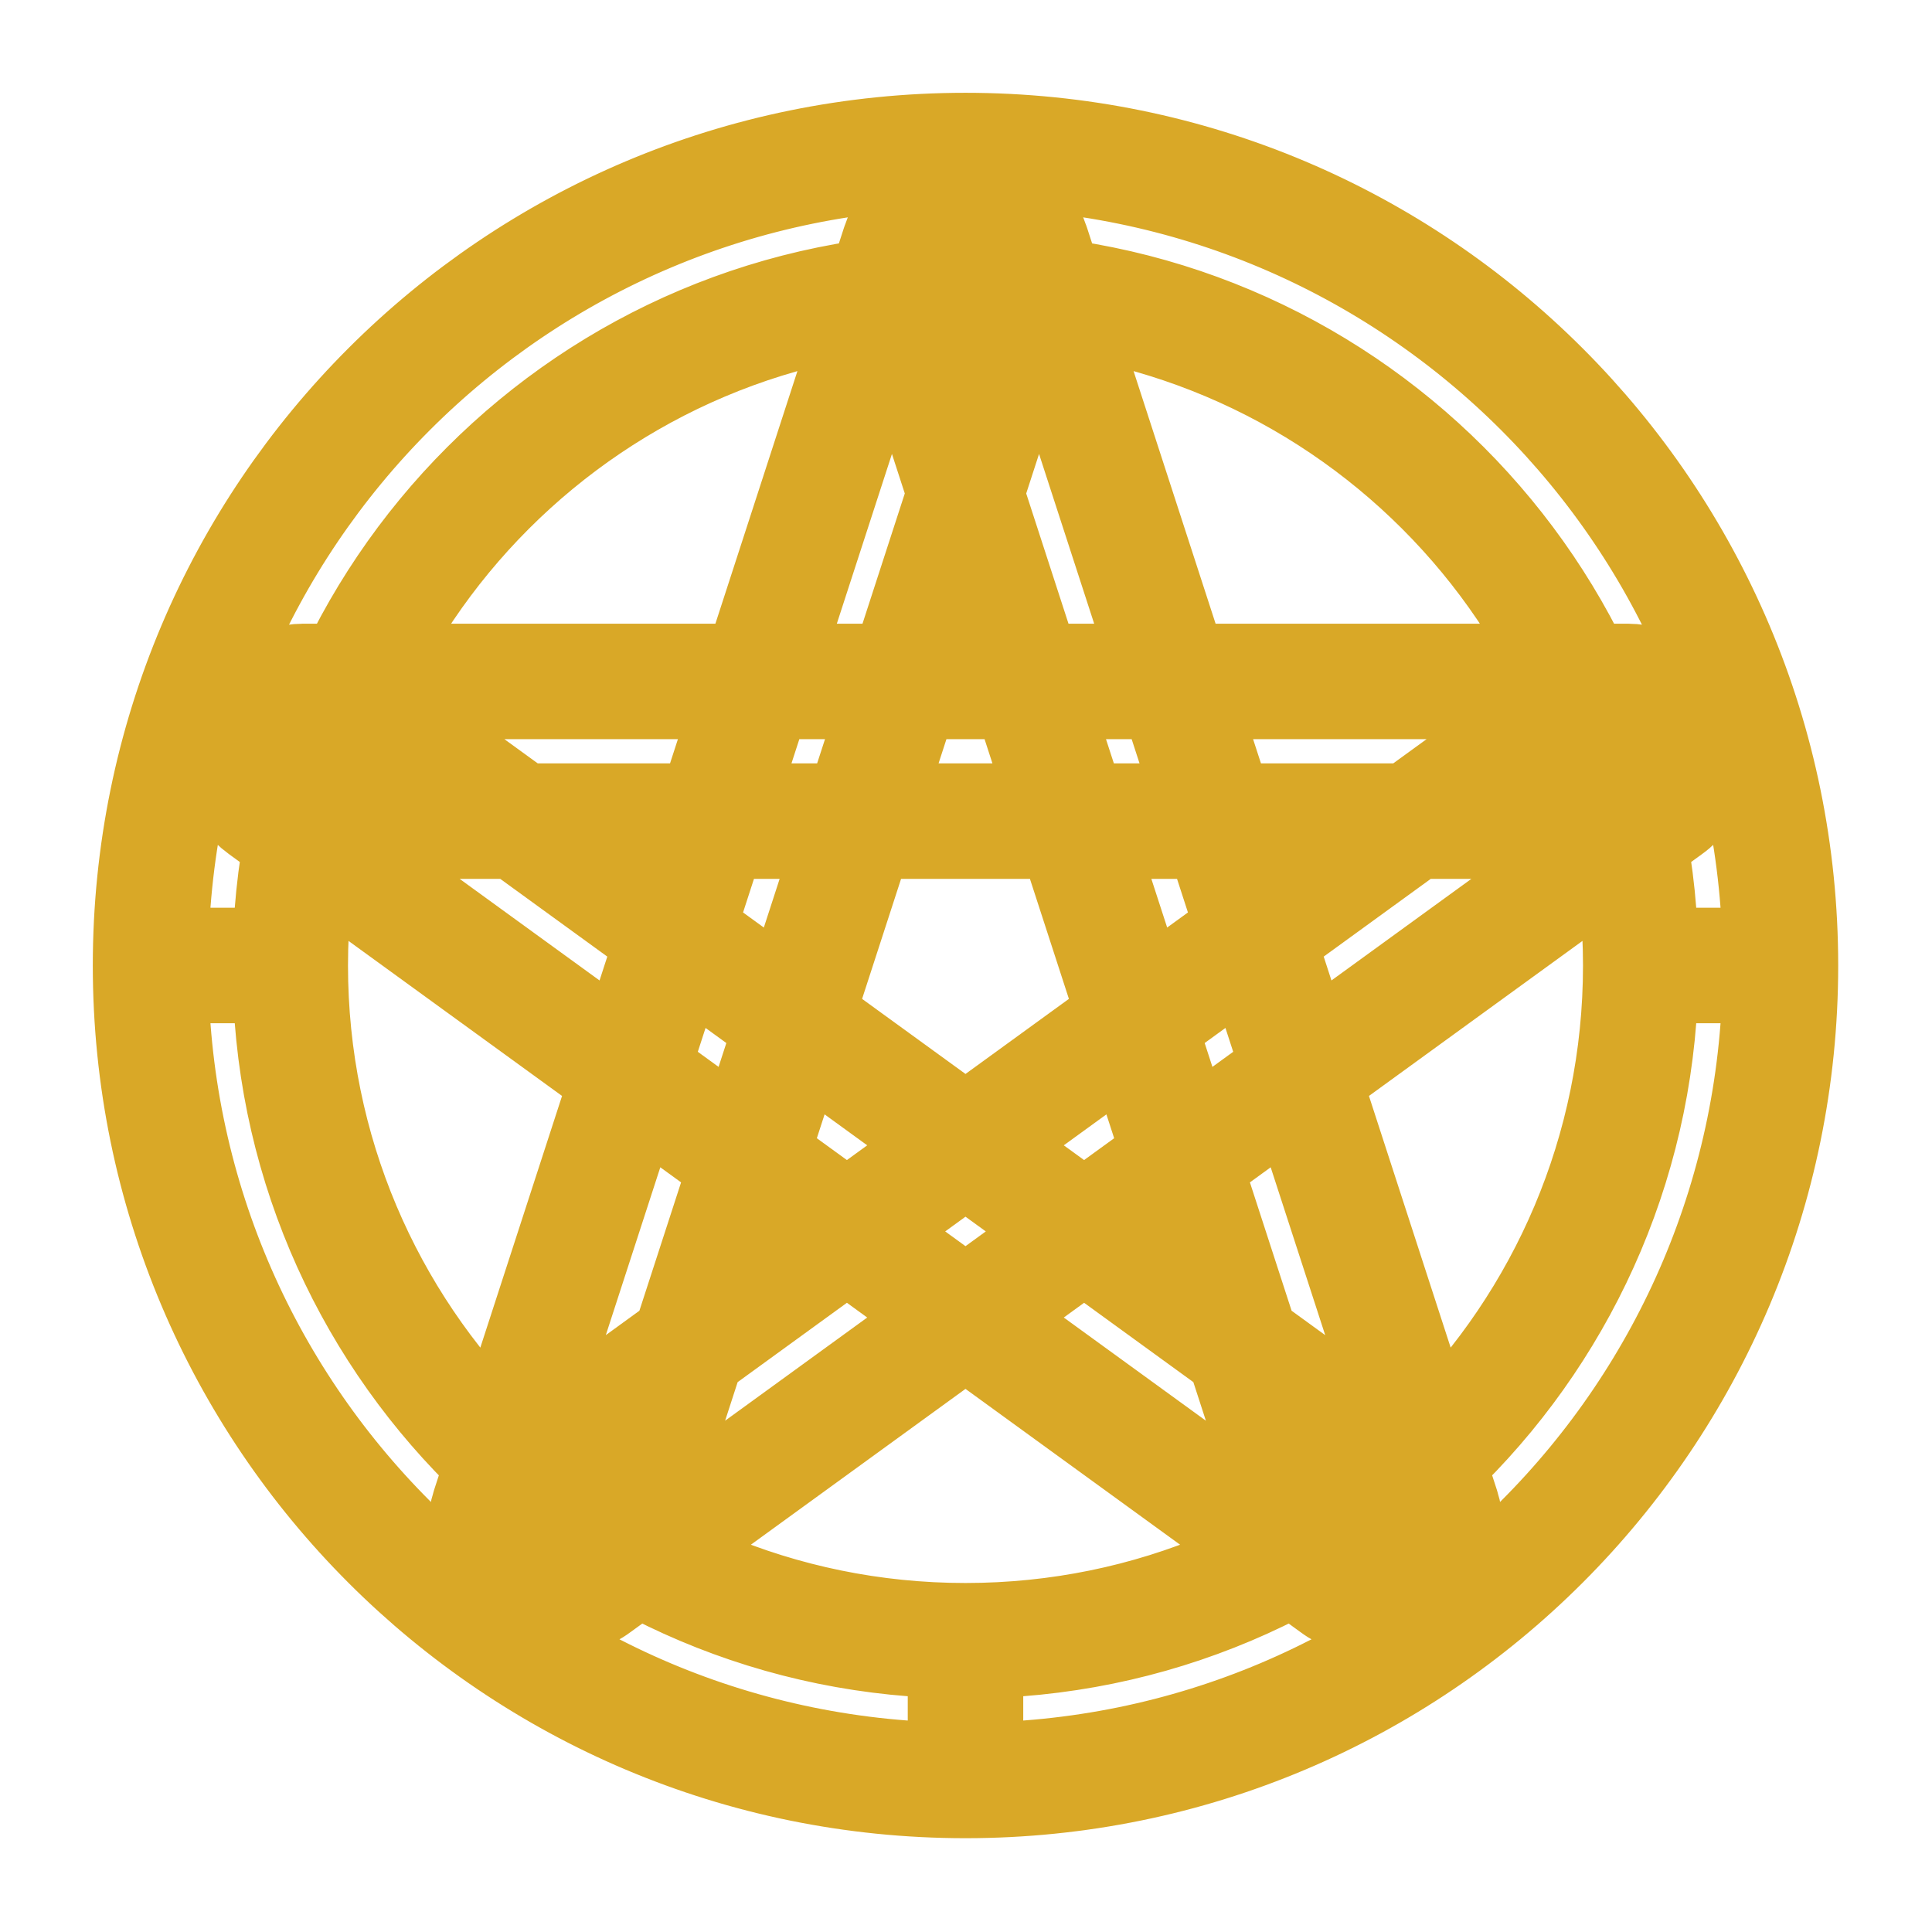
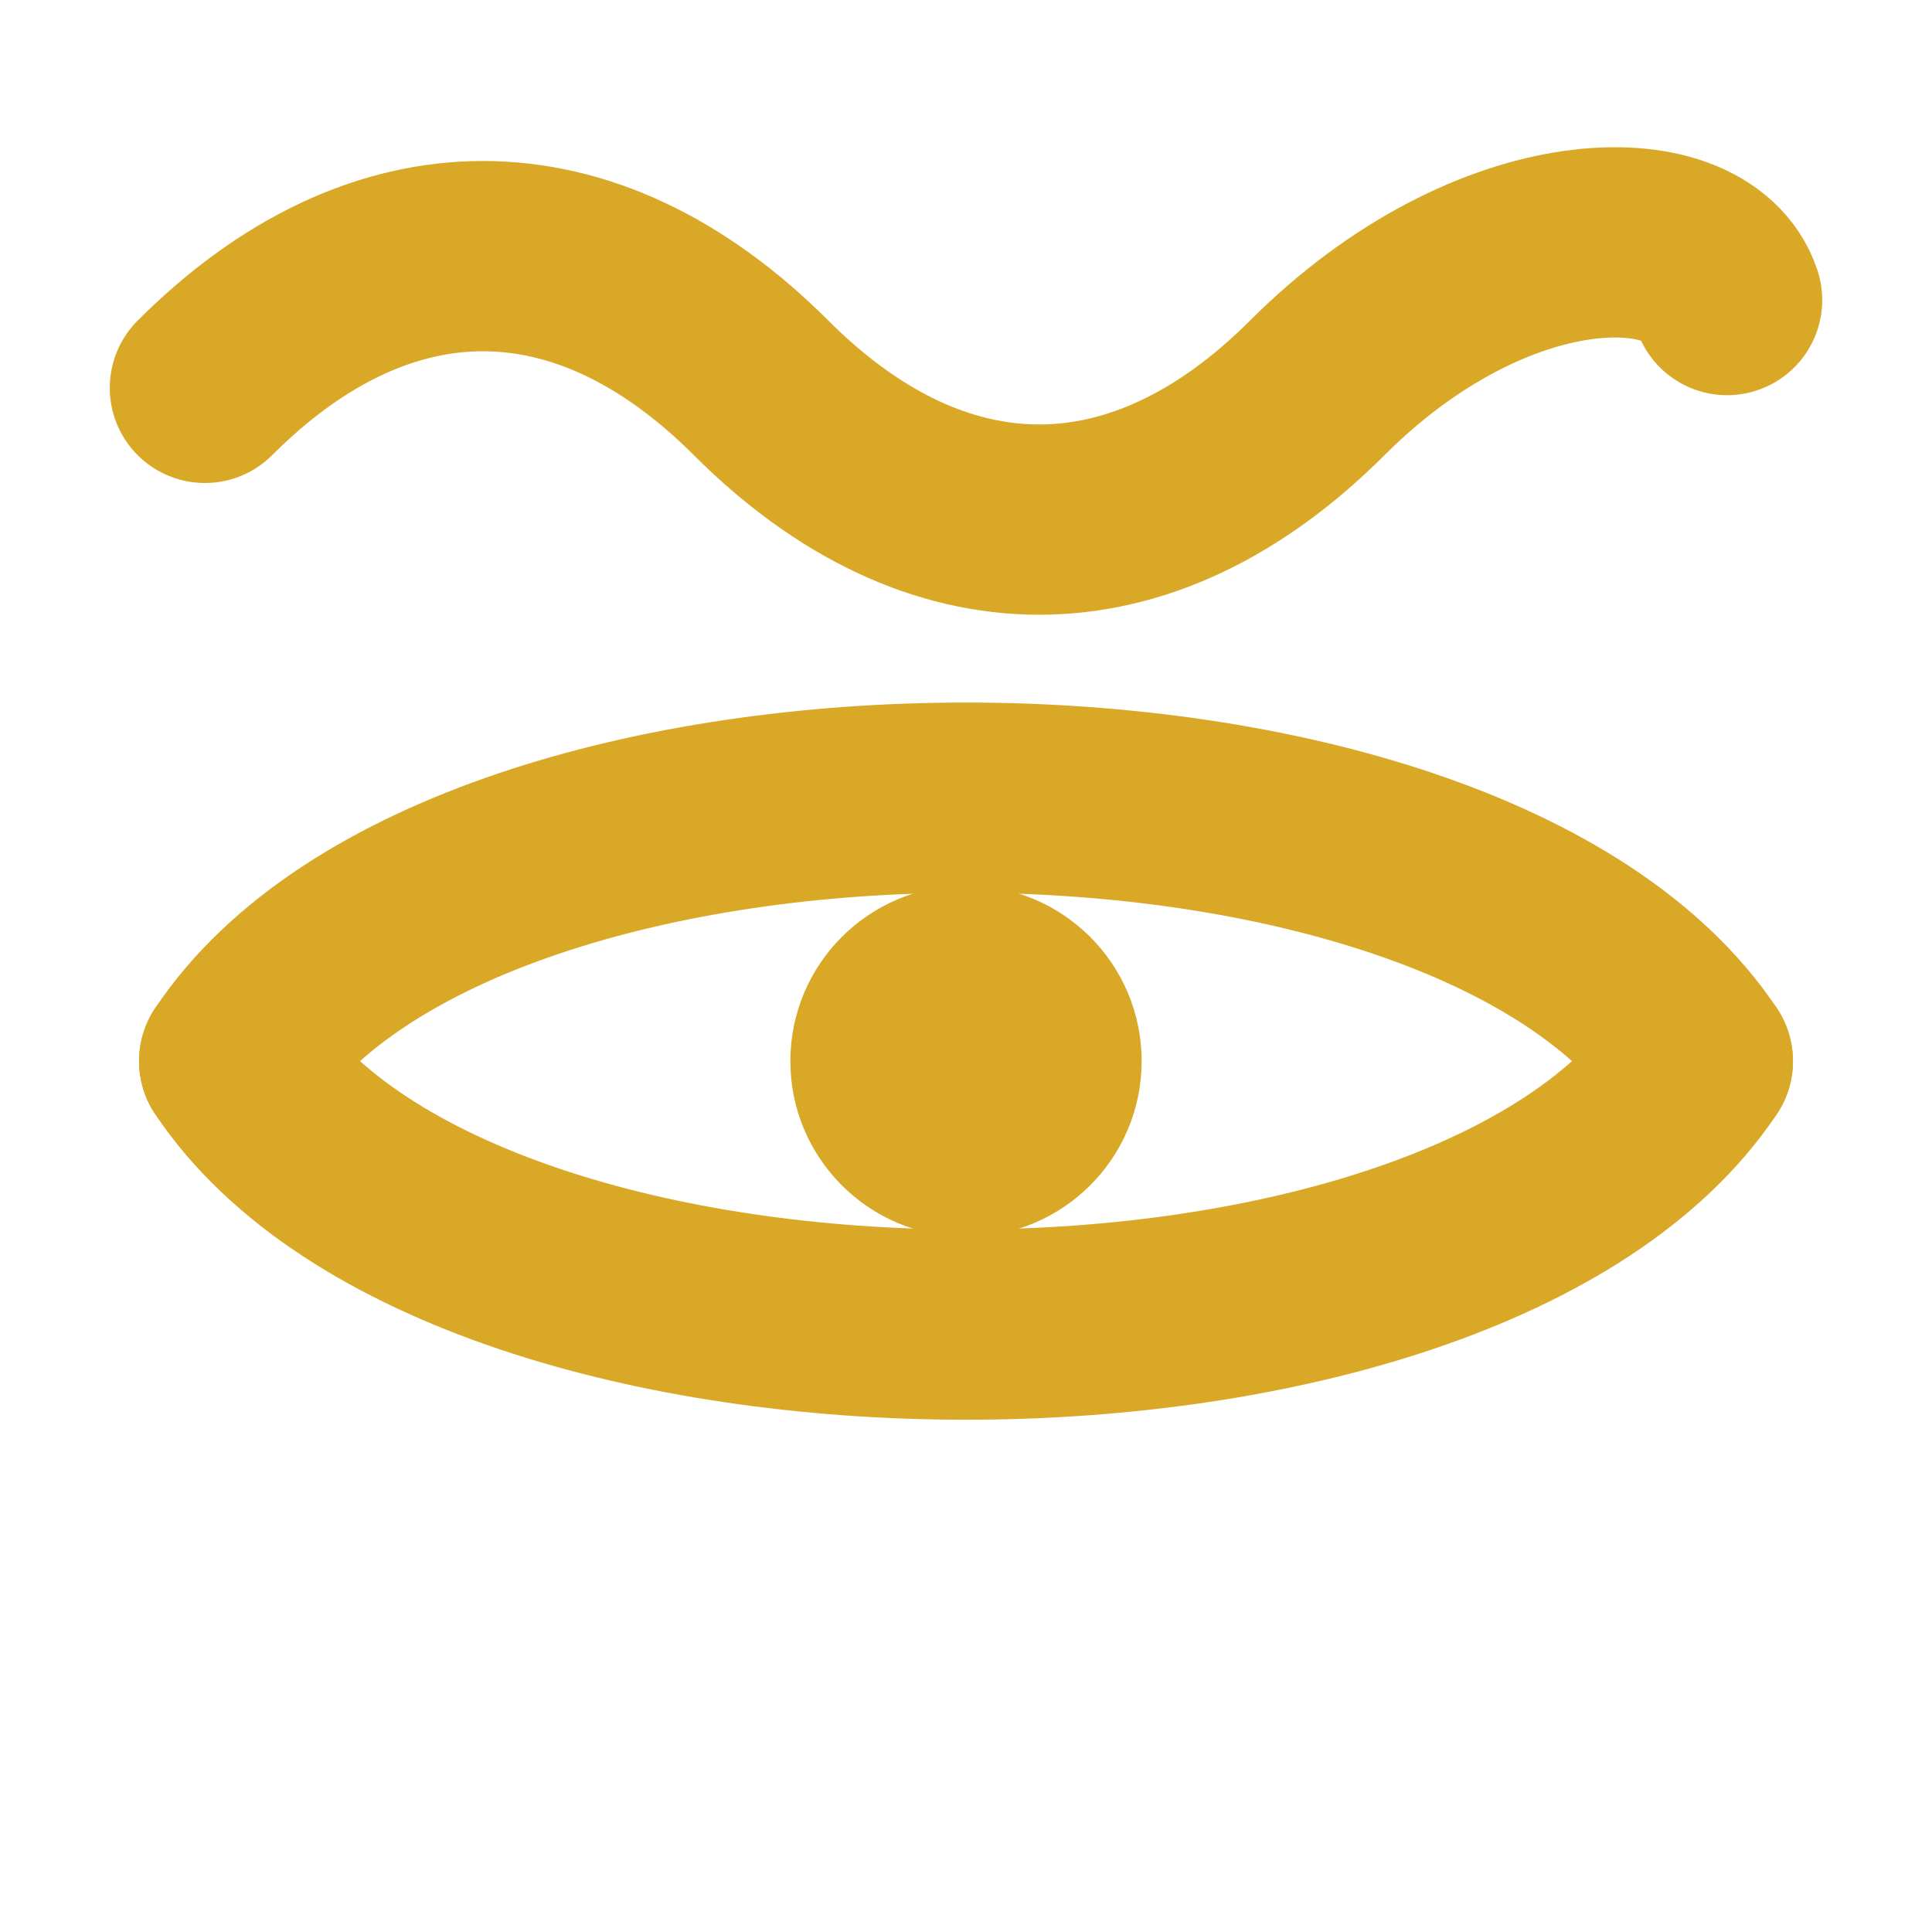
- <svg xmlns="http://www.w3.org/2000/svg" viewBox="30.0 30.0 154.0 154.0" width="200" height="200">
-   <g transform="translate(42.00,42.00) scale(3.712)" fill="none" stroke="#d9a827" stroke-width="2.48" stroke-linecap="round" stroke-linejoin="round">
-     <path d="M17.50,2.50 L18.93,2.04 M18.93,2.04 C18.73,1.42 18.15,1.00 17.50,1.00 M17.50,1.00 C16.85,1.00 16.27,1.42 16.07,2.04 M16.07,2.04 L17.50,2.50 M26.30,29.60 L25.42,30.81 M25.42,30.81 C25.94,31.20 26.66,31.20 27.18,30.81 M27.18,30.81 C27.71,30.43 27.93,29.75 27.73,29.14 M27.73,29.14 L26.30,29.60 M3.30,12.90 L3.30,11.40 M3.30,11.40 C2.65,11.40 2.07,11.82 1.87,12.44 M1.87,12.44 C1.67,13.05 1.89,13.73 2.42,14.11 M2.42,14.11 L3.30,12.90 M31.70,12.90 L32.58,14.11 M32.58,14.11 C33.11,13.73 33.33,13.05 33.13,12.44 M33.13,12.44 C32.93,11.82 32.35,11.40 31.70,11.40 M31.70,11.40 L31.70,12.90 M8.70,29.60 L7.27,29.14 M7.27,29.14 C7.07,29.75 7.29,30.43 7.82,30.81 M7.82,30.81 C8.34,31.20 9.06,31.20 9.58,30.81 M9.58,30.81 L8.70,29.60 M1.50,17.50 L3.00,17.50 M3.00,17.50 C3.00,9.49 9.49,3.00 17.50,3.00 M17.50,3.00 L17.50,1.50 M17.50,1.50 L17.50,0.00 M17.50,0.00 C7.83,0.00 0.00,7.83 0.00,17.50 M0.00,17.50 L1.50,17.50 M17.50,1.50 L17.50,3.00 M17.50,3.00 C25.51,3.00 32.00,9.49 32.00,17.50 M32.00,17.50 L33.50,17.50 M33.50,17.50 L35.00,17.50 M35.00,17.50 C35.00,7.83 27.17,0.00 17.50,0.00 M17.50,0.00 L17.50,1.50 M33.50,17.50 L32.00,17.50 M32.00,17.50 C32.00,25.51 25.51,32.00 17.50,32.00 M17.50,32.00 L17.50,33.50 M17.50,33.50 L17.50,35.00 M17.50,35.00 C27.17,35.00 35.00,27.17 35.00,17.50 M35.00,17.50 L33.50,17.50 M17.50,33.50 L17.50,32.00 M17.50,32.00 C9.49,32.00 3.00,25.51 3.00,17.50 M3.00,17.50 L1.50,17.50 M1.50,17.50 L0.00,17.50 M0.00,17.50 C0.00,27.17 7.83,35.00 17.50,35.00 M17.50,35.00 L17.50,33.50 M17.50,2.50 L16.07,2.96 M16.07,2.96 L24.87,30.06 M24.87,30.06 L26.30,29.60 M26.30,29.60 L27.73,29.14 M27.73,29.14 L18.93,2.04 M18.93,2.04 L17.50,2.50 M26.30,29.60 L27.18,28.39 M27.18,28.39 L4.18,11.69 M4.18,11.69 L3.30,12.90 M3.30,12.90 L2.42,14.11 M2.42,14.11 L25.42,30.81 M25.42,30.81 L26.30,29.60 M3.30,12.90 L3.30,14.40 M3.30,14.40 L31.70,14.40 M31.70,14.40 L31.70,12.90 M31.70,12.90 L31.70,11.40 M31.70,11.40 L3.30,11.40 M3.30,11.40 L3.30,12.90 M31.70,12.90 L30.82,11.69 M30.82,11.69 L7.82,28.39 M7.82,28.39 L8.70,29.60 M8.70,29.60 L9.58,30.81 M9.58,30.81 L32.58,14.11 M32.58,14.11 L31.70,12.90 M8.70,29.60 L10.13,30.06 M10.13,30.06 L18.93,2.96 M18.93,2.96 L17.50,2.50 M17.50,2.50 L16.07,2.04 M16.07,2.04 L7.27,29.14 M7.27,29.14 L8.70,29.60" />
+ <svg xmlns="http://www.w3.org/2000/svg" viewBox="34.0 31.5 132.0 132.0" width="200" height="200">
+   <g stroke="#d9a827" fill="none" stroke-width="13" stroke-linecap="round" stroke-linejoin="round">
+     <path d="M50,104 C66,80 134,80 150,104" />
+     <path d="M50,104 C66,128 134,128 150,104" />
+     <path d="M48,58 C60,46 74,46 86,58 C98,70 112,70 124,58 C136,46 150,46 152,52" />
  </g>
+   <circle cx="100" cy="104" r="12" fill="#d9a827" />
</svg>
